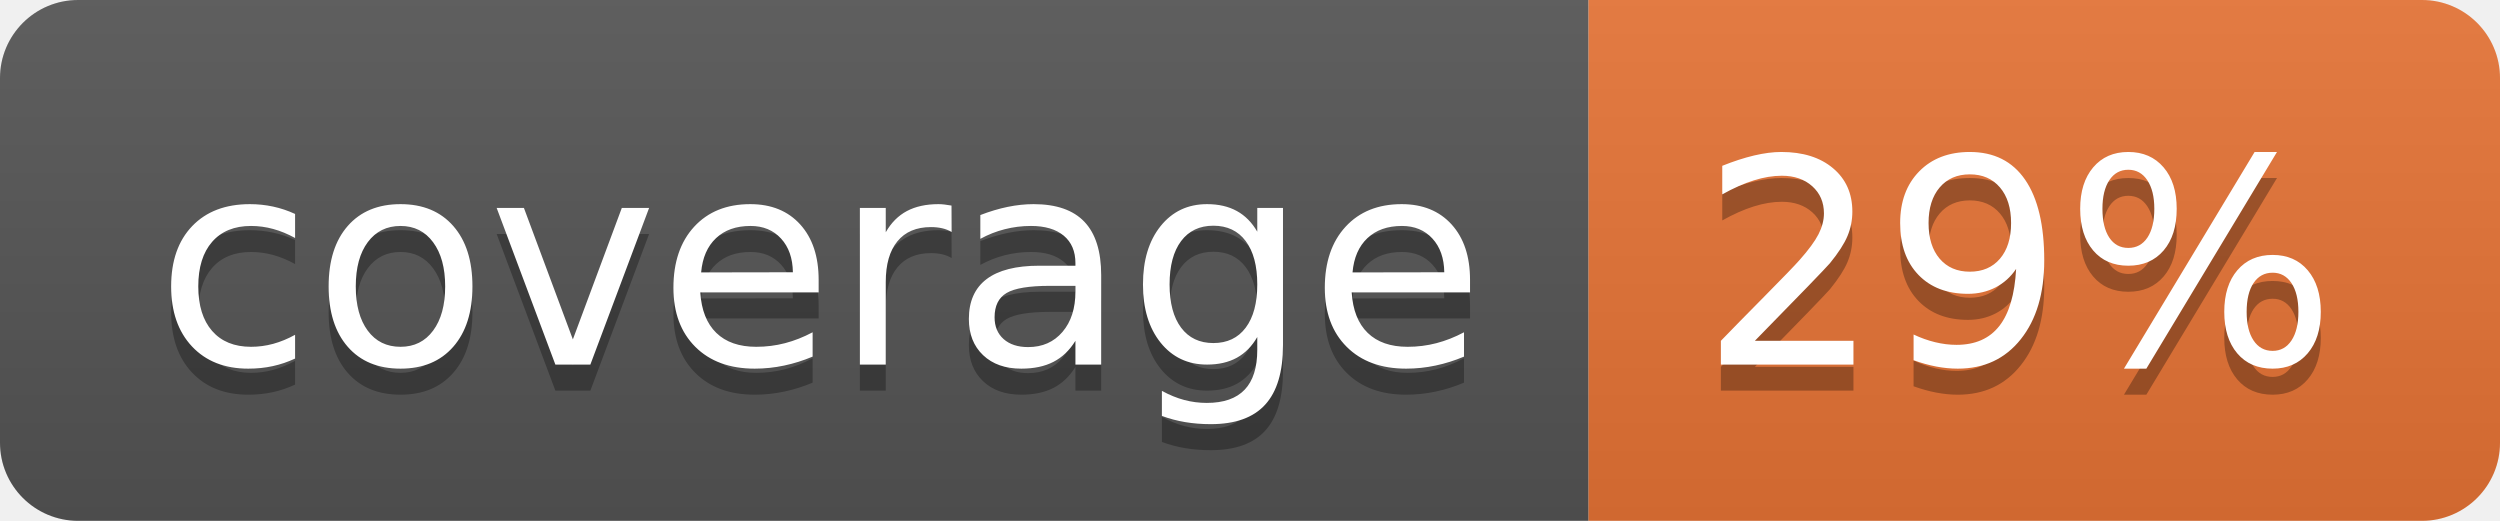
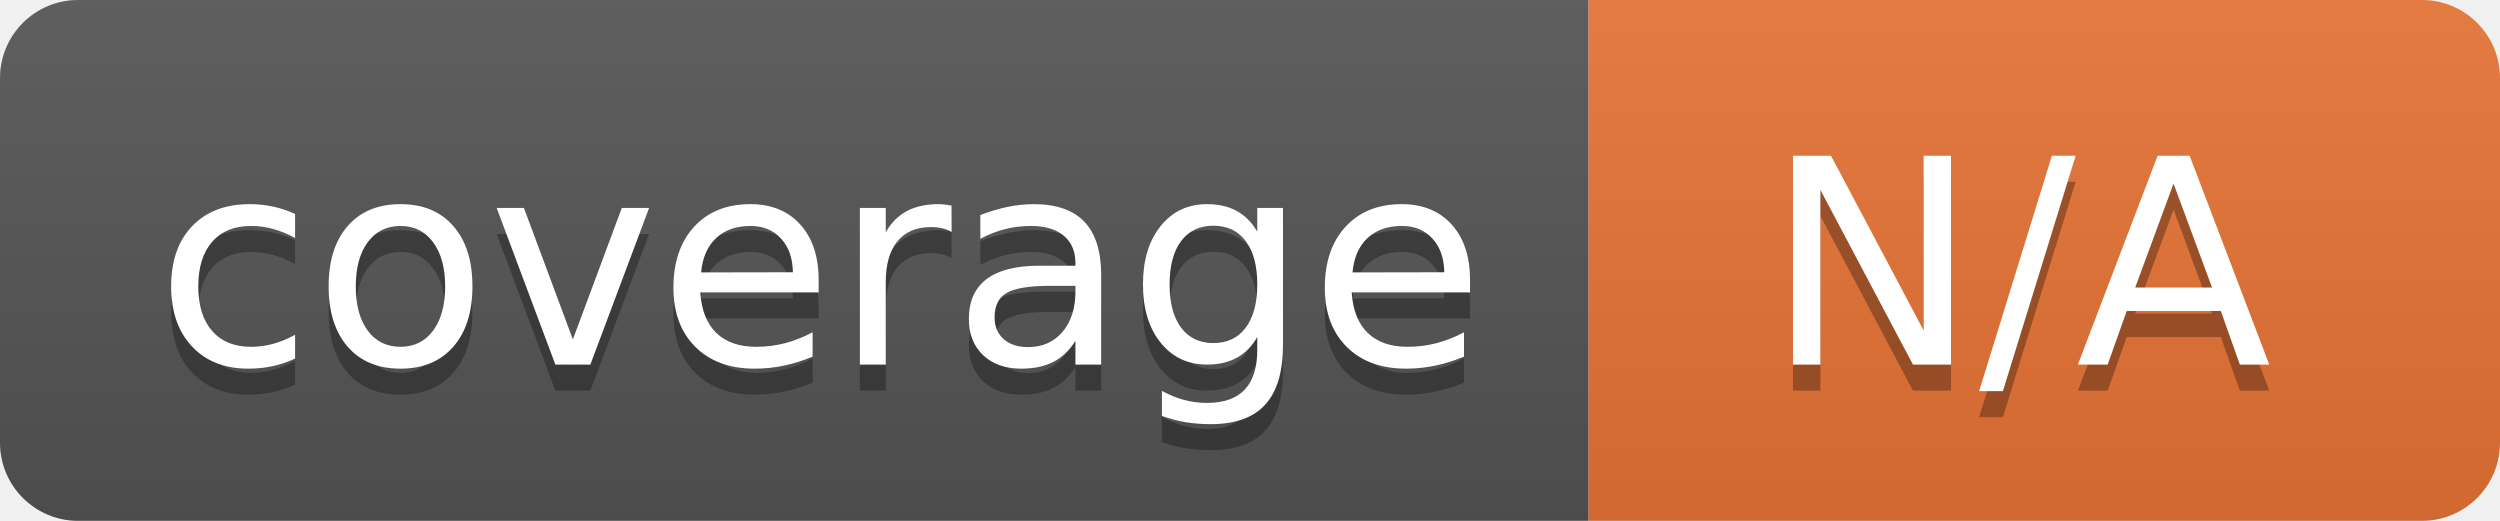
<svg xmlns="http://www.w3.org/2000/svg" width="96" height="20">
  <linearGradient id="b" x2="0" y2="100%">
    <stop offset="0" stop-color="#bbb" stop-opacity=".1" />
    <stop offset="1" stop-opacity=".1" />
  </linearGradient>
  <clipPath id="a">
    <rect width="96" height="20" rx="3" fill="#fff" />
  </clipPath>
  <g clip-path="url(#a)">
    <path fill="#555" d="M0 0h61v20H0z" />
    <path fill="#E87435" d="M61 0h35v20H61z" />
    <path fill="url(#b)" d="M0 0h96v20H0z" />
  </g>
  <g fill="#fff" text-anchor="middle" font-family="DejaVu Sans,Verdana,Geneva,sans-serif" font-size="110">
    <text x="315" y="150" fill="#010101" fill-opacity=".3" transform="scale(.1)" textLength="510">coverage</text>
    <text x="315" y="140" transform="scale(.1)" textLength="510">coverage</text>
-     <text x="775" y="150" fill="#010101" fill-opacity=".3" transform="scale(.1)" textLength="250">29%</text>
-     <text x="775" y="140" transform="scale(.1)" textLength="250">29%</text>
+     <text x="775" y="150" fill="#010101" fill-opacity=".3" transform="scale(.1)" textLength="250">N/A</text>
+     <text x="775" y="140" transform="scale(.1)" textLength="250">N/A</text>
  </g>
</svg>
